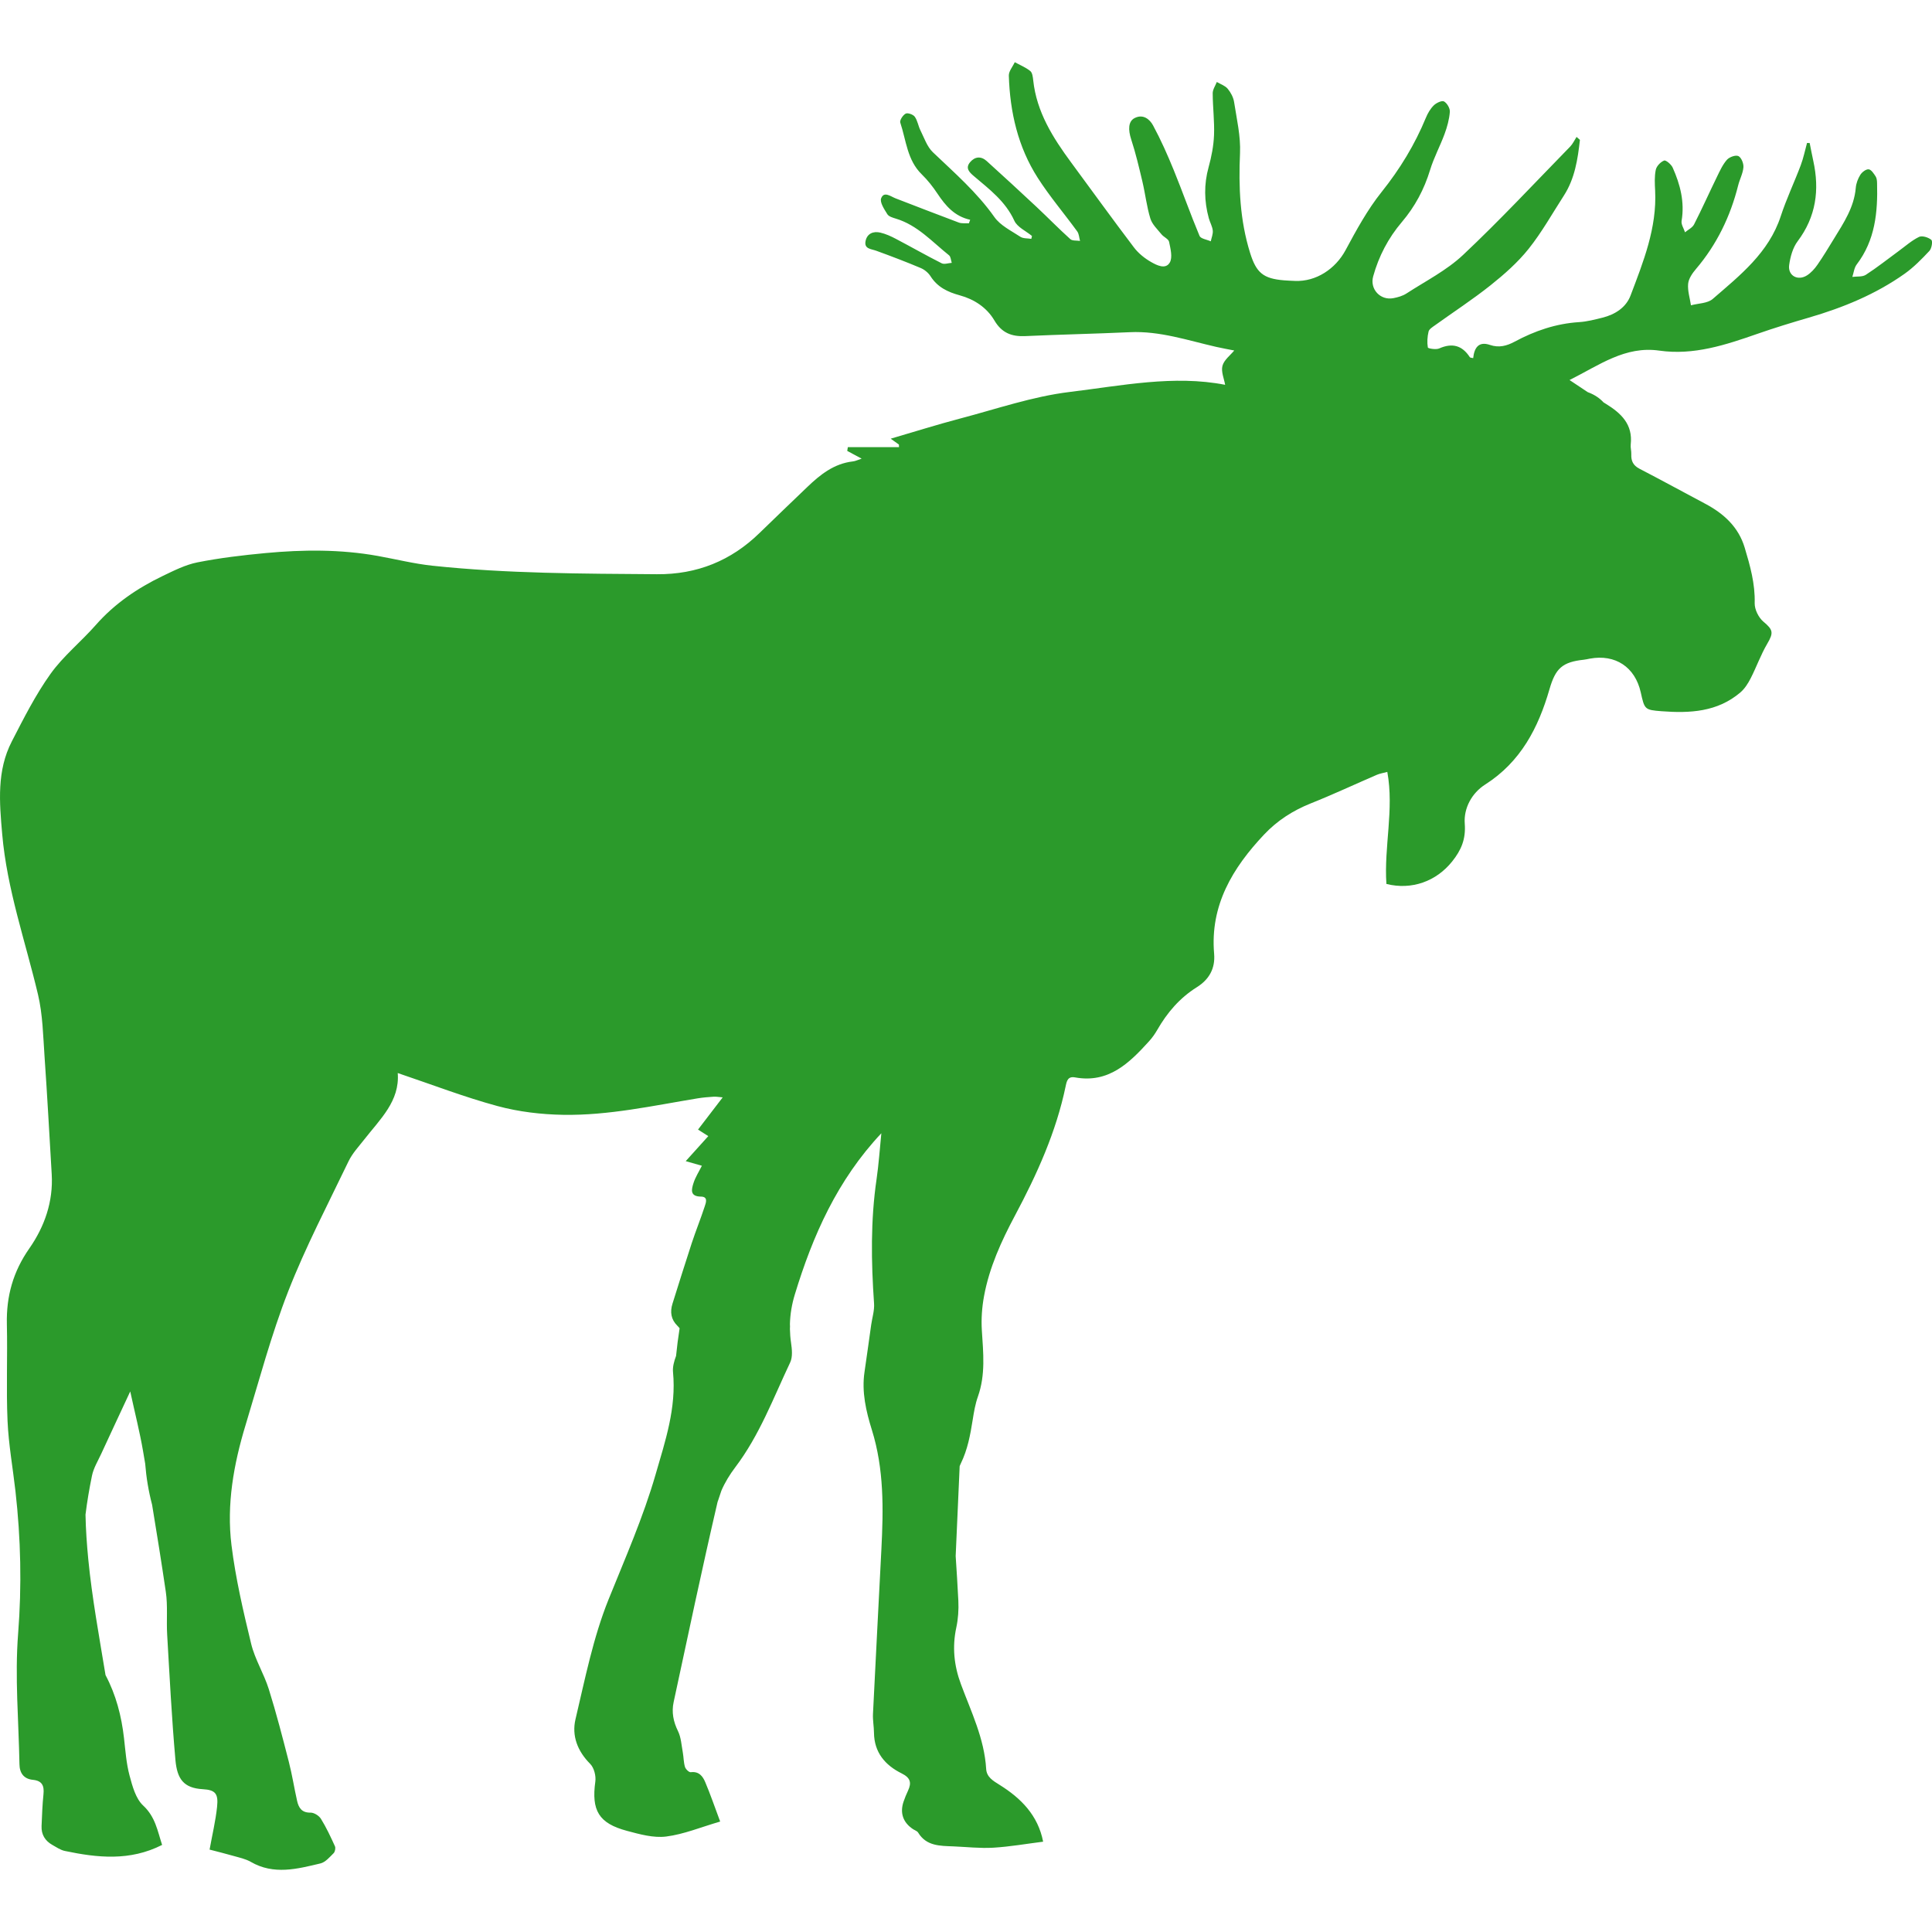
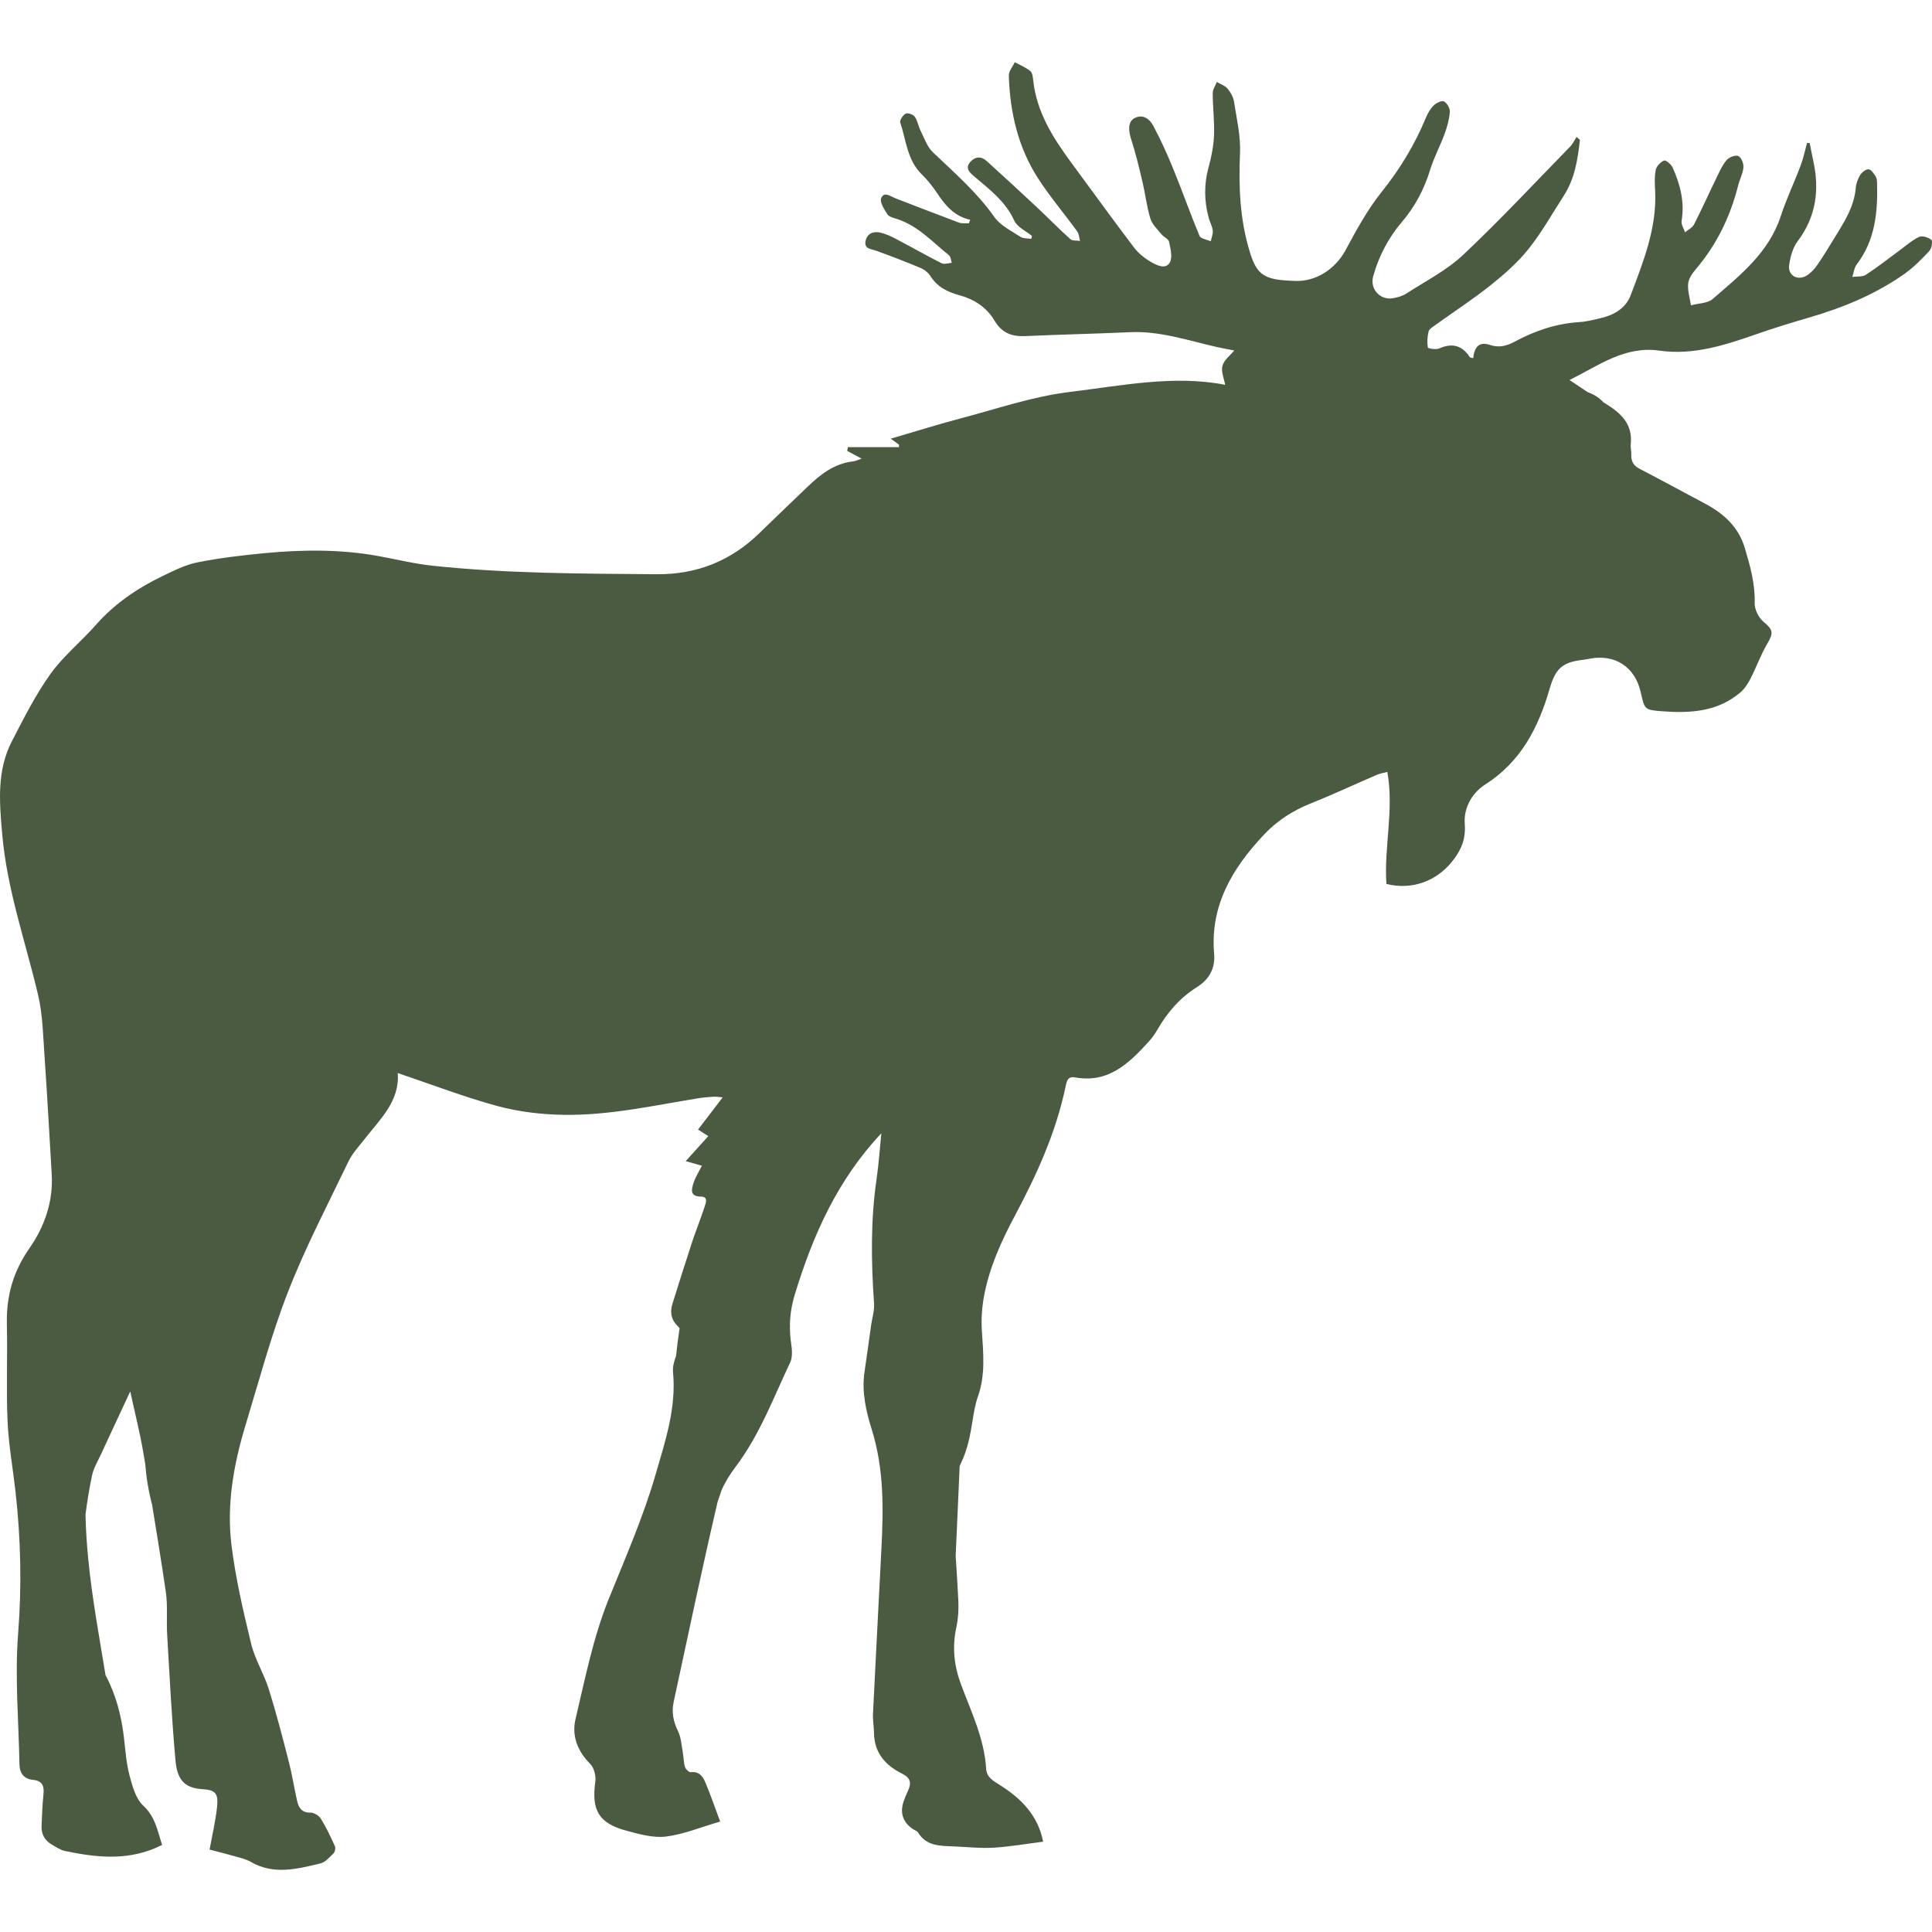
<svg xmlns="http://www.w3.org/2000/svg" version="1.1" id="Capa_1" x="0px" y="0px" width="512px" height="512px" viewBox="0 0 570.285 570.284" style="enable-background:new 0 0 570.285 570.284;" xml:space="preserve">
  <g>
    <g>
-       <path d="M566.458,69.93c-2.162,1.053-4.022,2.721-5.993,4.162c-3.228,2.358-6.36,4.859-9.714,7.026    c-1.028,0.665-2.636,0.437-3.979,0.616c0.412-1.236,0.539-2.692,1.289-3.672c5.459-7.156,6.242-15.435,6.01-23.982    c-0.021-0.677-0.069-1.46-0.412-1.991c-0.547-0.84-1.306-2.032-2.068-2.109c-0.783-0.078-1.967,0.828-2.464,1.624    c-0.71,1.13-1.232,2.526-1.343,3.852c-0.485,5.732-3.558,10.314-6.426,14.994c-1.591,2.595-3.158,5.21-4.892,7.707    c-0.824,1.188-1.865,2.346-3.064,3.117c-2.713,1.742-5.708,0.106-5.279-3.031c0.334-2.432,1.068-5.125,2.509-7.038    c5.435-7.234,6.491-15.141,4.614-23.709c-0.383-1.754-0.714-3.517-1.068-5.275l-0.779-0.021c-0.612,2.208-1.065,4.472-1.869,6.605    c-1.893,5.027-4.219,9.902-5.887,14.998c-3.529,10.8-12.024,17.462-20.078,24.436c-1.534,1.33-4.255,1.289-6.43,1.881    c-0.318-2.122-1.021-4.276-0.833-6.349c0.139-1.51,1.232-3.101,2.281-4.333c6.173-7.246,10.184-15.537,12.488-24.725    c0.449-1.799,1.404-3.521,1.551-5.329c0.094-1.114-0.616-2.893-1.48-3.313c-0.805-0.392-2.677,0.281-3.391,1.093    c-1.261,1.432-2.089,3.28-2.942,5.031c-2.276,4.667-4.394,9.413-6.752,14.035c-0.498,0.979-1.763,1.571-2.673,2.338    c-0.362-1.126-1.187-2.33-1.012-3.366c0.935-5.581-0.403-10.742-2.631-15.728c-0.425-0.947-2.008-2.285-2.526-2.085    c-1.048,0.408-2.235,1.644-2.464,2.729c-0.416,1.971-0.294,4.088-0.191,6.132c0.555,11.024-3.477,21-7.255,30.979    c-1.334,3.529-4.553,5.602-8.262,6.532c-2.28,0.571-4.603,1.175-6.932,1.322c-6.813,0.432-13.068,2.57-19.009,5.765    c-2.354,1.265-4.644,1.876-7.312,0.963c-3.37-1.151-4.623,0.893-4.937,3.9c-0.461-0.119-0.878-0.098-0.987-0.273    c-2.277-3.513-5.215-4.28-9.062-2.579c-0.942,0.416-3.288,0.012-3.337-0.286c-0.253-1.526-0.146-3.187,0.216-4.708    c0.172-0.714,1.143-1.31,1.853-1.819c5.5-3.954,11.191-7.654,16.479-11.869c4.039-3.219,8.009-6.724,11.212-10.739    c3.9-4.888,6.988-10.429,10.396-15.708c3.235-5.019,4.092-10.71,4.737-16.447c-0.331-0.29-0.665-0.579-0.996-0.865    c-0.62,0.955-1.098,2.044-1.877,2.844c-10.478,10.734-20.714,21.726-31.628,31.996c-4.851,4.565-11.053,7.703-16.716,11.379    c-1.118,0.726-2.529,1.122-3.859,1.375c-3.848,0.734-6.993-2.677-5.953-6.43c1.645-5.953,4.472-11.342,8.458-16.03    c3.889-4.574,6.598-9.662,8.348-15.402c1.11-3.64,2.966-7.046,4.28-10.633c0.767-2.089,1.375-4.304,1.546-6.503    c0.082-1.02-0.815-2.562-1.718-3.068c-0.624-0.351-2.26,0.416-3.003,1.138c-1.016,0.991-1.799,2.338-2.35,3.672    c-3.28,7.948-7.658,15.141-13.064,21.901c-4.186,5.235-7.462,11.265-10.661,17.206c-2.958,5.487-8.653,9.314-14.896,9.058    c-1.081-0.045-2.163-0.086-3.235-0.171c-6.141-0.506-8.197-2.199-10.041-8.124c-2.995-9.612-3.415-19.413-2.967-29.421    c0.225-4.998-0.979-10.077-1.75-15.087c-0.216-1.392-0.987-2.844-1.901-3.933c-0.767-0.914-2.113-1.343-3.203-1.987    c-0.424,1.11-1.216,2.22-1.211,3.33c0.016,4.117,0.555,8.246,0.392,12.35c-0.127,3.174-0.751,6.389-1.6,9.461    c-1.407,5.08-1.313,10.065,0.062,15.083c0.338,1.229,1.036,2.391,1.167,3.627c0.109,1.028-0.372,2.118-0.588,3.182    c-1.143-0.518-2.962-0.754-3.317-1.599c-2.685-6.401-4.978-12.966-7.604-19.396c-1.836-4.496-3.812-8.959-6.12-13.223    c-0.983-1.82-2.938-3.443-5.438-2.163c-1.91,0.979-1.942,3.456-1.004,6.328c1.33,4.068,2.313,8.254,3.301,12.424    c0.856,3.623,1.265,7.369,2.35,10.91c0.53,1.73,2.089,3.174,3.293,4.66c0.665,0.82,2.056,1.358,2.231,2.207    c0.416,2.016,1.085,4.594,0.208,6.112c-1.244,2.15-3.863,0.796-5.545-0.167c-1.889-1.082-3.729-2.562-5.038-4.292    c-6.279-8.278-12.367-16.708-18.531-25.071c-5.398-7.324-10.204-14.904-11.2-24.268c-0.102-0.951-0.245-2.228-0.869-2.729    c-1.354-1.085-3.031-1.763-4.577-2.603c-0.612,1.326-1.792,2.668-1.751,3.974c0.335,10.75,2.693,21.053,8.548,30.18    c3.521,5.492,7.793,10.502,11.641,15.793c0.538,0.743,0.566,1.856,0.828,2.803c-0.972-0.155-2.252,0.028-2.864-0.522    c-3.423-3.084-6.643-6.394-10.004-9.543c-4.855-4.545-9.752-9.045-14.681-13.509c-1.673-1.514-3.488-1.338-4.903,0.338    c-1.506,1.787-0.176,3.011,1.162,4.149c4.533,3.848,9.286,7.401,11.901,13.133c0.865,1.897,3.419,3.02,5.202,4.497    c-0.065,0.281-0.131,0.563-0.195,0.849c-1.086-0.184-2.379-0.053-3.224-0.608c-2.692-1.775-5.908-3.317-7.675-5.826    c-5.152-7.308-11.787-13.052-18.16-19.135c-1.718-1.636-2.55-4.235-3.668-6.455c-0.653-1.298-0.845-2.876-1.669-4.023    c-0.481-0.665-2.072-1.232-2.685-0.918c-0.812,0.42-1.828,1.971-1.599,2.648c1.75,5.23,2.023,11.073,6.349,15.284    c1.742,1.697,3.28,3.656,4.63,5.688c2.379,3.578,5.06,6.711,9.658,7.715c-0.127,0.347-0.253,0.697-0.38,1.044    c-0.995-0.062-2.081,0.11-2.974-0.22c-6.242-2.326-12.444-4.762-18.666-7.148c-1.464-0.563-3.423-2.191-4.259-0.024    c-0.457,1.183,0.922,3.252,1.828,4.704c0.437,0.706,1.645,1.041,2.566,1.322c6.365,1.938,10.673,6.842,15.635,10.799    c0.53,0.42,0.555,1.477,0.812,2.236c-1.003,0.065-2.207,0.519-2.982,0.127c-4.549-2.297-8.98-4.831-13.497-7.202    c-1.46-0.767-3.011-1.481-4.606-1.852c-2.044-0.478-3.88,0.253-4.349,2.448c-0.51,2.399,1.604,2.35,3.146,2.909    c4.415,1.604,8.809,3.28,13.138,5.104c1.114,0.469,2.232,1.404,2.885,2.424c2.056,3.219,5.051,4.655,8.613,5.626    c4.268,1.163,7.988,3.595,10.249,7.438c2.154,3.656,5.075,4.782,9.069,4.602c10.303-0.469,20.617-0.685,30.919-1.154    c8.82-0.404,17.046,2.411,25.451,4.329c1.909,0.437,3.839,0.771,5.349,1.073c-1.143,1.399-3.007,2.77-3.477,4.512    c-0.465,1.726,0.485,3.831,0.788,5.618c-15.112-2.962-30.576,0.253-45.941,2.118c-10.91,1.326-21.551,5.014-32.26,7.83    c-6.896,1.815-13.705,3.966-20.514,5.953c0.514,0.371,1.469,1.053,2.419,1.738c0.008,0.253,0.02,0.501,0.028,0.754h-15.104    c-0.057,0.372-0.118,0.747-0.175,1.118c1.281,0.686,2.558,1.375,4.251,2.285c-1.171,0.384-1.848,0.734-2.558,0.812    c-5.606,0.632-9.702,3.921-13.562,7.63c-4.675,4.488-9.368,8.968-14.011,13.492c-8.433,8.221-18.49,12.272-30.294,12.179    c-22.097-0.171-44.207-0.171-66.214-2.505c-5.435-0.575-10.787-1.917-16.177-2.889c-11.004-1.979-22.081-1.881-33.146-0.849    c-6.712,0.628-13.439,1.428-20.049,2.733c-3.566,0.702-6.981,2.436-10.306,4.031c-7.47,3.595-14.223,8.18-19.771,14.496    c-4.329,4.925-9.584,9.139-13.358,14.427c-4.423,6.194-7.903,13.105-11.404,19.902c-4.479,8.69-3.66,17.96-2.839,27.377    c1.416,16.3,6.838,31.604,10.563,47.332c1.408,5.941,1.51,12.213,1.938,18.352c0.808,11.555,1.428,23.127,2.113,34.689    c0.481,8.098-2.122,15.482-6.593,21.893c-4.814,6.875-6.834,14.141-6.643,22.379c0.22,9.527-0.216,19.074,0.2,28.584    c0.306,6.945,1.562,13.844,2.342,20.768c1.575,13.975,1.881,27.891,0.779,42c-0.996,12.762,0.163,25.699,0.396,38.557    c0.045,2.605,1.286,4.336,3.986,4.598c2.721,0.266,3.354,1.77,3.101,4.242c-0.323,3.117-0.429,6.26-0.563,9.396    c-0.106,2.492,1.028,4.357,3.179,5.57c1.191,0.672,2.395,1.51,3.692,1.781c9.608,2.016,19.192,3.057,28.711-1.781    c-1.359-4.139-1.975-8.268-5.585-11.617c-2.211-2.051-3.195-5.744-4.031-8.881c-0.955-3.566-1.208-7.336-1.632-11.029    c-0.747-6.535-2.35-12.746-5.455-18.609c-1.873-11.406-3.99-22.848-5.088-34.152c-0.424-4.391-0.738-8.801-0.82-13.211    c0.473-3.84,1.126-7.666,1.909-11.482c0.461-2.252,1.75-4.344,2.734-6.479c2.701-5.859,5.438-11.697,8.56-18.4    c1.399,6.445,2.815,11.979,3.778,17.588c0.212,1.246,0.424,2.494,0.636,3.738c0.318,4.088,0.992,8.148,2.04,12.125    c1.416,8.553,2.783,17.111,4.047,25.688c0.612,4.146,0.151,8.438,0.4,12.648c0.722,12.342,1.346,24.697,2.44,37.006    c0.498,5.594,2.423,8.299,8.066,8.617c3.766,0.213,4.631,1.346,4.227,5.201c-0.437,4.158-1.424,8.262-2.211,12.629    c2.289,0.6,4.745,1.199,7.177,1.9c1.689,0.486,3.488,0.857,4.981,1.723c6.802,3.932,13.721,2.092,20.572,0.457    c1.464-0.352,2.717-1.869,3.888-3.027c0.416-0.412,0.628-1.506,0.383-2.041c-1.252-2.758-2.542-5.527-4.129-8.094    c-0.571-0.928-2.036-1.85-3.072-1.828c-2.599,0.053-3.509-1.438-3.97-3.477c-0.861-3.807-1.453-7.684-2.424-11.461    c-1.852-7.209-3.705-14.428-5.932-21.525c-1.428-4.555-4.084-8.764-5.202-13.367c-2.333-9.611-4.594-19.311-5.806-29.105    c-1.489-12.029,0.641-23.906,4.153-35.461c4.015-13.205,7.564-26.617,12.575-39.445c5.128-13.129,11.709-25.695,17.826-38.43    c1.126-2.346,3.011-4.344,4.635-6.43c4.671-5.988,10.539-11.346,9.882-19.611c10.085,3.398,19.617,7.086,29.429,9.742    c6.263,1.697,12.934,2.484,19.438,2.592c13.411,0.219,26.528-2.705,39.698-4.869c1.546-0.252,3.113-0.379,4.68-0.48    c0.734-0.049,1.481,0.102,2.676,0.195c-2.542,3.318-4.843,6.32-7.283,9.508c0.987,0.627,1.856,1.178,3.032,1.93    c-2.167,2.402-4.284,4.748-6.663,7.389c1.758,0.502,3.215,0.918,4.77,1.361c-0.874,1.752-1.91,3.338-2.464,5.076    c-0.6,1.877-1.171,3.994,2.203,4.031c2.154,0.025,1.457,1.807,1.105,2.877c-1.183,3.631-2.627,7.176-3.823,10.807    c-1.958,5.953-3.807,11.943-5.696,17.92c-0.775,2.453-0.433,4.684,1.448,6.523c0.257,0.25,0.469,0.498,0.653,0.752    c-0.428,2.709-0.779,5.426-1.048,8.156c-0.6,1.602-1.044,3.238-0.897,4.773c1.016,10.607-2.289,20.338-5.153,30.24    c-3.664,12.664-8.959,24.656-13.872,36.846c-4.545,11.281-6.944,23.465-9.763,35.379c-1.146,4.846,0.579,9.404,4.329,13.162    c1.146,1.146,1.759,3.545,1.526,5.223c-1.179,8.514,0.975,12.324,9.335,14.557c3.762,1.004,7.825,2.146,11.559,1.678    c5.206-0.654,10.232-2.76,15.957-4.424c-1.652-4.414-2.905-8.09-4.418-11.656c-0.726-1.713-1.853-3.227-4.26-2.908    c-0.518,0.068-1.514-0.902-1.713-1.568c-0.416-1.387-0.383-2.9-0.649-4.34c-0.387-2.102-0.498-4.371-1.412-6.227    c-1.383-2.799-1.921-5.602-1.285-8.553c4.227-19.656,8.376-39.338,12.93-58.922c0.021-0.09,0.053-0.184,0.073-0.273    c0.037-0.102,0.082-0.201,0.114-0.303c0.322-0.967,0.649-1.93,0.971-2.896c1.048-2.465,2.517-4.83,4.101-6.924    c7.156-9.438,11.232-20.424,16.214-30.951c0.767-1.619,0.534-3.889,0.257-5.781c-0.204-1.383-0.306-2.75-0.334-4.113    c0.037-0.484,0.037-0.971,0-1.447c0.078-2.918,0.559-5.793,1.436-8.682c5.3-17.43,12.562-33.803,25.549-47.623    c-0.473,4.672-0.763,9.115-1.403,13.506c-1.791,12.219-1.604,24.455-0.747,36.729c0.147,2.072-0.551,4.205-0.849,6.311    c-0.657,4.643-1.285,9.287-1.971,13.926c-0.873,5.887,0.465,11.607,2.163,17.051c3.635,11.627,3.423,23.43,2.819,35.32    c-0.82,16.18-1.689,32.357-2.48,48.543c-0.09,1.852,0.277,3.721,0.298,5.586c0.061,5.814,3.317,9.576,8.144,11.971    c2.611,1.293,3.007,2.742,1.901,5.111c-0.498,1.066-0.955,2.158-1.33,3.273c-1.126,3.357-0.102,6.193,2.868,8.119    c0.494,0.318,1.171,0.529,1.449,0.982c2.444,4.023,6.471,3.904,10.396,4.068c3.925,0.162,7.867,0.619,11.771,0.391    c4.884-0.289,9.73-1.146,14.729-1.777c-1.521-7.822-6.564-12.85-12.876-16.785c-1.926-1.201-3.799-2.285-3.941-4.701    c-0.534-8.922-4.415-16.83-7.446-24.99c-2.04-5.486-2.611-10.99-1.362-16.764c0.551-2.559,0.722-5.271,0.596-7.891    c-0.208-4.395-0.506-8.789-0.788-13.184l1.179-26.549c0.106-0.244,0.204-0.488,0.318-0.725c2.048-4.199,2.819-8.482,3.524-12.922    c0.367-2.322,0.764-4.684,1.547-6.887c2.28-6.426,1.579-12.947,1.158-19.523c-0.212-3.35,0.037-6.809,0.645-10.115    c1.563-8.473,5.101-16.225,9.14-23.797c6.479-12.15,12.154-24.648,14.97-38.242c0.322-1.555,0.677-2.902,2.758-2.525    c9.89,1.795,15.994-4.219,21.849-10.674c0.918-1.012,1.729-2.154,2.411-3.342c2.93-5.104,6.618-9.428,11.681-12.604    c3.542-2.219,5.492-5.43,5.108-9.897c-1.224-14.272,5.451-25.312,14.758-35.178c3.888-4.125,8.543-7.107,13.855-9.221    c6.549-2.607,12.941-5.61,19.417-8.401c0.889-0.384,1.876-0.526,3.093-0.857c2.035,11.13-1.017,22.126-0.266,33.073    c7.512,1.876,14.737-0.8,19.4-6.63c2.692-3.366,4.072-6.573,3.725-11.184c-0.338-4.512,2.04-8.992,6.035-11.538    c10.477-6.671,15.688-16.736,18.976-28.132c1.783-6.177,3.79-8.025,10.151-8.707c0.583-0.061,1.158-0.208,1.738-0.314    c7.531-1.392,13.374,2.468,15.047,9.938c1.126,5.022,1.109,5.198,6.156,5.582c8.312,0.632,16.483,0.237,23.256-5.553    c1.266-1.081,2.248-2.624,3.02-4.129c1.726-3.362,2.995-6.981,4.904-10.229c1.942-3.297,1.722-4.133-1.122-6.524    c-1.433-1.2-2.628-3.631-2.579-5.467c0.155-5.724-1.35-11.049-2.949-16.381c-1.832-6.112-6.178-10.057-11.645-12.962    c-6.479-3.444-12.917-6.965-19.429-10.343c-1.84-0.955-2.485-2.289-2.399-4.239c0.045-0.975-0.273-1.975-0.167-2.934    c0.652-5.916-2.823-9.205-7.336-11.975c-0.232-0.143-0.465-0.29-0.697-0.433c-1.122-1.228-2.591-2.208-4.256-2.86    c-0.135-0.053-0.27-0.106-0.404-0.159c-1.713-1.143-3.479-2.33-5.369-3.574c8.784-4.394,16.397-10.126,26.5-8.682    c10.18,1.452,19.604-1.697,29.013-4.974c4.998-1.742,10.065-3.297,15.149-4.773c10.053-2.93,19.657-6.863,28.233-12.934    c2.696-1.91,5.067-4.337,7.336-6.761c0.669-0.714,1.02-2.848,0.562-3.248C569.208,70.056,567.365,69.489,566.458,69.93z" fill="#2b9a2b" />
+       <path d="M566.458,69.93c-2.162,1.053-4.022,2.721-5.993,4.162c-3.228,2.358-6.36,4.859-9.714,7.026    c-1.028,0.665-2.636,0.437-3.979,0.616c0.412-1.236,0.539-2.692,1.289-3.672c5.459-7.156,6.242-15.435,6.01-23.982    c-0.021-0.677-0.069-1.46-0.412-1.991c-0.547-0.84-1.306-2.032-2.068-2.109c-0.783-0.078-1.967,0.828-2.464,1.624    c-0.71,1.13-1.232,2.526-1.343,3.852c-0.485,5.732-3.558,10.314-6.426,14.994c-1.591,2.595-3.158,5.21-4.892,7.707    c-0.824,1.188-1.865,2.346-3.064,3.117c-2.713,1.742-5.708,0.106-5.279-3.031c0.334-2.432,1.068-5.125,2.509-7.038    c5.435-7.234,6.491-15.141,4.614-23.709c-0.383-1.754-0.714-3.517-1.068-5.275l-0.779-0.021c-0.612,2.208-1.065,4.472-1.869,6.605    c-1.893,5.027-4.219,9.902-5.887,14.998c-3.529,10.8-12.024,17.462-20.078,24.436c-1.534,1.33-4.255,1.289-6.43,1.881    c-0.318-2.122-1.021-4.276-0.833-6.349c0.139-1.51,1.232-3.101,2.281-4.333c6.173-7.246,10.184-15.537,12.488-24.725    c0.449-1.799,1.404-3.521,1.551-5.329c0.094-1.114-0.616-2.893-1.48-3.313c-0.805-0.392-2.677,0.281-3.391,1.093    c-1.261,1.432-2.089,3.28-2.942,5.031c-2.276,4.667-4.394,9.413-6.752,14.035c-0.498,0.979-1.763,1.571-2.673,2.338    c-0.362-1.126-1.187-2.33-1.012-3.366c0.935-5.581-0.403-10.742-2.631-15.728c-0.425-0.947-2.008-2.285-2.526-2.085    c-1.048,0.408-2.235,1.644-2.464,2.729c-0.416,1.971-0.294,4.088-0.191,6.132c0.555,11.024-3.477,21-7.255,30.979    c-1.334,3.529-4.553,5.602-8.262,6.532c-2.28,0.571-4.603,1.175-6.932,1.322c-6.813,0.432-13.068,2.57-19.009,5.765    c-2.354,1.265-4.644,1.876-7.312,0.963c-3.37-1.151-4.623,0.893-4.937,3.9c-0.461-0.119-0.878-0.098-0.987-0.273    c-2.277-3.513-5.215-4.28-9.062-2.579c-0.942,0.416-3.288,0.012-3.337-0.286c-0.253-1.526-0.146-3.187,0.216-4.708    c0.172-0.714,1.143-1.31,1.853-1.819c5.5-3.954,11.191-7.654,16.479-11.869c4.039-3.219,8.009-6.724,11.212-10.739    c3.9-4.888,6.988-10.429,10.396-15.708c3.235-5.019,4.092-10.71,4.737-16.447c-0.331-0.29-0.665-0.579-0.996-0.865    c-0.62,0.955-1.098,2.044-1.877,2.844c-10.478,10.734-20.714,21.726-31.628,31.996c-4.851,4.565-11.053,7.703-16.716,11.379    c-1.118,0.726-2.529,1.122-3.859,1.375c-3.848,0.734-6.993-2.677-5.953-6.43c1.645-5.953,4.472-11.342,8.458-16.03    c3.889-4.574,6.598-9.662,8.348-15.402c1.11-3.64,2.966-7.046,4.28-10.633c0.767-2.089,1.375-4.304,1.546-6.503    c0.082-1.02-0.815-2.562-1.718-3.068c-0.624-0.351-2.26,0.416-3.003,1.138c-1.016,0.991-1.799,2.338-2.35,3.672    c-3.28,7.948-7.658,15.141-13.064,21.901c-4.186,5.235-7.462,11.265-10.661,17.206c-2.958,5.487-8.653,9.314-14.896,9.058    c-1.081-0.045-2.163-0.086-3.235-0.171c-6.141-0.506-8.197-2.199-10.041-8.124c-2.995-9.612-3.415-19.413-2.967-29.421    c0.225-4.998-0.979-10.077-1.75-15.087c-0.216-1.392-0.987-2.844-1.901-3.933c-0.767-0.914-2.113-1.343-3.203-1.987    c-0.424,1.11-1.216,2.22-1.211,3.33c0.016,4.117,0.555,8.246,0.392,12.35c-0.127,3.174-0.751,6.389-1.6,9.461    c-1.407,5.08-1.313,10.065,0.062,15.083c0.338,1.229,1.036,2.391,1.167,3.627c0.109,1.028-0.372,2.118-0.588,3.182    c-1.143-0.518-2.962-0.754-3.317-1.599c-2.685-6.401-4.978-12.966-7.604-19.396c-1.836-4.496-3.812-8.959-6.12-13.223    c-0.983-1.82-2.938-3.443-5.438-2.163c-1.91,0.979-1.942,3.456-1.004,6.328c1.33,4.068,2.313,8.254,3.301,12.424    c0.856,3.623,1.265,7.369,2.35,10.91c0.53,1.73,2.089,3.174,3.293,4.66c0.665,0.82,2.056,1.358,2.231,2.207    c0.416,2.016,1.085,4.594,0.208,6.112c-1.244,2.15-3.863,0.796-5.545-0.167c-1.889-1.082-3.729-2.562-5.038-4.292    c-6.279-8.278-12.367-16.708-18.531-25.071c-5.398-7.324-10.204-14.904-11.2-24.268c-0.102-0.951-0.245-2.228-0.869-2.729    c-1.354-1.085-3.031-1.763-4.577-2.603c-0.612,1.326-1.792,2.668-1.751,3.974c0.335,10.75,2.693,21.053,8.548,30.18    c3.521,5.492,7.793,10.502,11.641,15.793c0.538,0.743,0.566,1.856,0.828,2.803c-0.972-0.155-2.252,0.028-2.864-0.522    c-3.423-3.084-6.643-6.394-10.004-9.543c-4.855-4.545-9.752-9.045-14.681-13.509c-1.673-1.514-3.488-1.338-4.903,0.338    c-1.506,1.787-0.176,3.011,1.162,4.149c4.533,3.848,9.286,7.401,11.901,13.133c0.865,1.897,3.419,3.02,5.202,4.497    c-0.065,0.281-0.131,0.563-0.195,0.849c-1.086-0.184-2.379-0.053-3.224-0.608c-2.692-1.775-5.908-3.317-7.675-5.826    c-5.152-7.308-11.787-13.052-18.16-19.135c-1.718-1.636-2.55-4.235-3.668-6.455c-0.653-1.298-0.845-2.876-1.669-4.023    c-0.481-0.665-2.072-1.232-2.685-0.918c-0.812,0.42-1.828,1.971-1.599,2.648c1.75,5.23,2.023,11.073,6.349,15.284    c1.742,1.697,3.28,3.656,4.63,5.688c2.379,3.578,5.06,6.711,9.658,7.715c-0.127,0.347-0.253,0.697-0.38,1.044    c-0.995-0.062-2.081,0.11-2.974-0.22c-6.242-2.326-12.444-4.762-18.666-7.148c-1.464-0.563-3.423-2.191-4.259-0.024    c-0.457,1.183,0.922,3.252,1.828,4.704c0.437,0.706,1.645,1.041,2.566,1.322c6.365,1.938,10.673,6.842,15.635,10.799    c0.53,0.42,0.555,1.477,0.812,2.236c-1.003,0.065-2.207,0.519-2.982,0.127c-4.549-2.297-8.98-4.831-13.497-7.202    c-1.46-0.767-3.011-1.481-4.606-1.852c-2.044-0.478-3.88,0.253-4.349,2.448c-0.51,2.399,1.604,2.35,3.146,2.909    c4.415,1.604,8.809,3.28,13.138,5.104c1.114,0.469,2.232,1.404,2.885,2.424c2.056,3.219,5.051,4.655,8.613,5.626    c4.268,1.163,7.988,3.595,10.249,7.438c2.154,3.656,5.075,4.782,9.069,4.602c10.303-0.469,20.617-0.685,30.919-1.154    c8.82-0.404,17.046,2.411,25.451,4.329c1.909,0.437,3.839,0.771,5.349,1.073c-1.143,1.399-3.007,2.77-3.477,4.512    c-0.465,1.726,0.485,3.831,0.788,5.618c-15.112-2.962-30.576,0.253-45.941,2.118c-10.91,1.326-21.551,5.014-32.26,7.83    c-6.896,1.815-13.705,3.966-20.514,5.953c0.514,0.371,1.469,1.053,2.419,1.738c0.008,0.253,0.02,0.501,0.028,0.754h-15.104    c-0.057,0.372-0.118,0.747-0.175,1.118c1.281,0.686,2.558,1.375,4.251,2.285c-1.171,0.384-1.848,0.734-2.558,0.812    c-5.606,0.632-9.702,3.921-13.562,7.63c-4.675,4.488-9.368,8.968-14.011,13.492c-8.433,8.221-18.49,12.272-30.294,12.179    c-22.097-0.171-44.207-0.171-66.214-2.505c-5.435-0.575-10.787-1.917-16.177-2.889c-11.004-1.979-22.081-1.881-33.146-0.849    c-6.712,0.628-13.439,1.428-20.049,2.733c-3.566,0.702-6.981,2.436-10.306,4.031c-7.47,3.595-14.223,8.18-19.771,14.496    c-4.329,4.925-9.584,9.139-13.358,14.427c-4.423,6.194-7.903,13.105-11.404,19.902c-4.479,8.69-3.66,17.96-2.839,27.377    c1.416,16.3,6.838,31.604,10.563,47.332c1.408,5.941,1.51,12.213,1.938,18.352c0.808,11.555,1.428,23.127,2.113,34.689    c0.481,8.098-2.122,15.482-6.593,21.893c-4.814,6.875-6.834,14.141-6.643,22.379c0.22,9.527-0.216,19.074,0.2,28.584    c0.306,6.945,1.562,13.844,2.342,20.768c1.575,13.975,1.881,27.891,0.779,42c-0.996,12.762,0.163,25.699,0.396,38.557    c0.045,2.605,1.286,4.336,3.986,4.598c2.721,0.266,3.354,1.77,3.101,4.242c-0.323,3.117-0.429,6.26-0.563,9.396    c-0.106,2.492,1.028,4.357,3.179,5.57c1.191,0.672,2.395,1.51,3.692,1.781c9.608,2.016,19.192,3.057,28.711-1.781    c-1.359-4.139-1.975-8.268-5.585-11.617c-2.211-2.051-3.195-5.744-4.031-8.881c-0.955-3.566-1.208-7.336-1.632-11.029    c-0.747-6.535-2.35-12.746-5.455-18.609c-1.873-11.406-3.99-22.848-5.088-34.152c-0.424-4.391-0.738-8.801-0.82-13.211    c0.473-3.84,1.126-7.666,1.909-11.482c0.461-2.252,1.75-4.344,2.734-6.479c2.701-5.859,5.438-11.697,8.56-18.4    c1.399,6.445,2.815,11.979,3.778,17.588c0.212,1.246,0.424,2.494,0.636,3.738c0.318,4.088,0.992,8.148,2.04,12.125    c1.416,8.553,2.783,17.111,4.047,25.688c0.612,4.146,0.151,8.438,0.4,12.648c0.722,12.342,1.346,24.697,2.44,37.006    c0.498,5.594,2.423,8.299,8.066,8.617c3.766,0.213,4.631,1.346,4.227,5.201c-0.437,4.158-1.424,8.262-2.211,12.629    c2.289,0.6,4.745,1.199,7.177,1.9c1.689,0.486,3.488,0.857,4.981,1.723c6.802,3.932,13.721,2.092,20.572,0.457    c1.464-0.352,2.717-1.869,3.888-3.027c0.416-0.412,0.628-1.506,0.383-2.041c-1.252-2.758-2.542-5.527-4.129-8.094    c-0.571-0.928-2.036-1.85-3.072-1.828c-2.599,0.053-3.509-1.438-3.97-3.477c-0.861-3.807-1.453-7.684-2.424-11.461    c-1.852-7.209-3.705-14.428-5.932-21.525c-1.428-4.555-4.084-8.764-5.202-13.367c-2.333-9.611-4.594-19.311-5.806-29.105    c-1.489-12.029,0.641-23.906,4.153-35.461c4.015-13.205,7.564-26.617,12.575-39.445c5.128-13.129,11.709-25.695,17.826-38.43    c1.126-2.346,3.011-4.344,4.635-6.43c4.671-5.988,10.539-11.346,9.882-19.611c10.085,3.398,19.617,7.086,29.429,9.742    c6.263,1.697,12.934,2.484,19.438,2.592c13.411,0.219,26.528-2.705,39.698-4.869c1.546-0.252,3.113-0.379,4.68-0.48    c0.734-0.049,1.481,0.102,2.676,0.195c-2.542,3.318-4.843,6.32-7.283,9.508c0.987,0.627,1.856,1.178,3.032,1.93    c-2.167,2.402-4.284,4.748-6.663,7.389c1.758,0.502,3.215,0.918,4.77,1.361c-0.874,1.752-1.91,3.338-2.464,5.076    c-0.6,1.877-1.171,3.994,2.203,4.031c2.154,0.025,1.457,1.807,1.105,2.877c-1.183,3.631-2.627,7.176-3.823,10.807    c-1.958,5.953-3.807,11.943-5.696,17.92c-0.775,2.453-0.433,4.684,1.448,6.523c0.257,0.25,0.469,0.498,0.653,0.752    c-0.428,2.709-0.779,5.426-1.048,8.156c-0.6,1.602-1.044,3.238-0.897,4.773c1.016,10.607-2.289,20.338-5.153,30.24    c-3.664,12.664-8.959,24.656-13.872,36.846c-4.545,11.281-6.944,23.465-9.763,35.379c-1.146,4.846,0.579,9.404,4.329,13.162    c1.146,1.146,1.759,3.545,1.526,5.223c-1.179,8.514,0.975,12.324,9.335,14.557c3.762,1.004,7.825,2.146,11.559,1.678    c5.206-0.654,10.232-2.76,15.957-4.424c-1.652-4.414-2.905-8.09-4.418-11.656c-0.726-1.713-1.853-3.227-4.26-2.908    c-0.518,0.068-1.514-0.902-1.713-1.568c-0.416-1.387-0.383-2.9-0.649-4.34c-0.387-2.102-0.498-4.371-1.412-6.227    c-1.383-2.799-1.921-5.602-1.285-8.553c4.227-19.656,8.376-39.338,12.93-58.922c0.021-0.09,0.053-0.184,0.073-0.273    c0.037-0.102,0.082-0.201,0.114-0.303c0.322-0.967,0.649-1.93,0.971-2.896c1.048-2.465,2.517-4.83,4.101-6.924    c7.156-9.438,11.232-20.424,16.214-30.951c0.767-1.619,0.534-3.889,0.257-5.781c-0.204-1.383-0.306-2.75-0.334-4.113    c0.037-0.484,0.037-0.971,0-1.447c0.078-2.918,0.559-5.793,1.436-8.682c5.3-17.43,12.562-33.803,25.549-47.623    c-0.473,4.672-0.763,9.115-1.403,13.506c-1.791,12.219-1.604,24.455-0.747,36.729c0.147,2.072-0.551,4.205-0.849,6.311    c-0.657,4.643-1.285,9.287-1.971,13.926c-0.873,5.887,0.465,11.607,2.163,17.051c3.635,11.627,3.423,23.43,2.819,35.32    c-0.82,16.18-1.689,32.357-2.48,48.543c-0.09,1.852,0.277,3.721,0.298,5.586c0.061,5.814,3.317,9.576,8.144,11.971    c2.611,1.293,3.007,2.742,1.901,5.111c-0.498,1.066-0.955,2.158-1.33,3.273c-1.126,3.357-0.102,6.193,2.868,8.119    c0.494,0.318,1.171,0.529,1.449,0.982c2.444,4.023,6.471,3.904,10.396,4.068c3.925,0.162,7.867,0.619,11.771,0.391    c4.884-0.289,9.73-1.146,14.729-1.777c-1.521-7.822-6.564-12.85-12.876-16.785c-1.926-1.201-3.799-2.285-3.941-4.701    c-0.534-8.922-4.415-16.83-7.446-24.99c-2.04-5.486-2.611-10.99-1.362-16.764c0.551-2.559,0.722-5.271,0.596-7.891    c-0.208-4.395-0.506-8.789-0.788-13.184l1.179-26.549c0.106-0.244,0.204-0.488,0.318-0.725c2.048-4.199,2.819-8.482,3.524-12.922    c0.367-2.322,0.764-4.684,1.547-6.887c2.28-6.426,1.579-12.947,1.158-19.523c-0.212-3.35,0.037-6.809,0.645-10.115    c1.563-8.473,5.101-16.225,9.14-23.797c6.479-12.15,12.154-24.648,14.97-38.242c0.322-1.555,0.677-2.902,2.758-2.525    c9.89,1.795,15.994-4.219,21.849-10.674c0.918-1.012,1.729-2.154,2.411-3.342c2.93-5.104,6.618-9.428,11.681-12.604    c3.542-2.219,5.492-5.43,5.108-9.897c-1.224-14.272,5.451-25.312,14.758-35.178c3.888-4.125,8.543-7.107,13.855-9.221    c6.549-2.607,12.941-5.61,19.417-8.401c0.889-0.384,1.876-0.526,3.093-0.857c2.035,11.13-1.017,22.126-0.266,33.073    c7.512,1.876,14.737-0.8,19.4-6.63c2.692-3.366,4.072-6.573,3.725-11.184c-0.338-4.512,2.04-8.992,6.035-11.538    c10.477-6.671,15.688-16.736,18.976-28.132c1.783-6.177,3.79-8.025,10.151-8.707c0.583-0.061,1.158-0.208,1.738-0.314    c7.531-1.392,13.374,2.468,15.047,9.938c1.126,5.022,1.109,5.198,6.156,5.582c8.312,0.632,16.483,0.237,23.256-5.553    c1.266-1.081,2.248-2.624,3.02-4.129c1.726-3.362,2.995-6.981,4.904-10.229c1.942-3.297,1.722-4.133-1.122-6.524    c-1.433-1.2-2.628-3.631-2.579-5.467c0.155-5.724-1.35-11.049-2.949-16.381c-1.832-6.112-6.178-10.057-11.645-12.962    c-6.479-3.444-12.917-6.965-19.429-10.343c-1.84-0.955-2.485-2.289-2.399-4.239c0.045-0.975-0.273-1.975-0.167-2.934    c0.652-5.916-2.823-9.205-7.336-11.975c-0.232-0.143-0.465-0.29-0.697-0.433c-1.122-1.228-2.591-2.208-4.256-2.86    c-0.135-0.053-0.27-0.106-0.404-0.159c-1.713-1.143-3.479-2.33-5.369-3.574c8.784-4.394,16.397-10.126,26.5-8.682    c10.18,1.452,19.604-1.697,29.013-4.974c4.998-1.742,10.065-3.297,15.149-4.773c10.053-2.93,19.657-6.863,28.233-12.934    c2.696-1.91,5.067-4.337,7.336-6.761c0.669-0.714,1.02-2.848,0.562-3.248C569.208,70.056,567.365,69.489,566.458,69.93z" fill="#4b5b41" />
    </g>
  </g>
  <g>
</g>
  <g>
</g>
  <g>
</g>
  <g>
</g>
  <g>
</g>
  <g>
</g>
  <g>
</g>
  <g>
</g>
  <g>
</g>
  <g>
</g>
  <g>
</g>
  <g>
</g>
  <g>
</g>
  <g>
</g>
  <g>
</g>
</svg>
